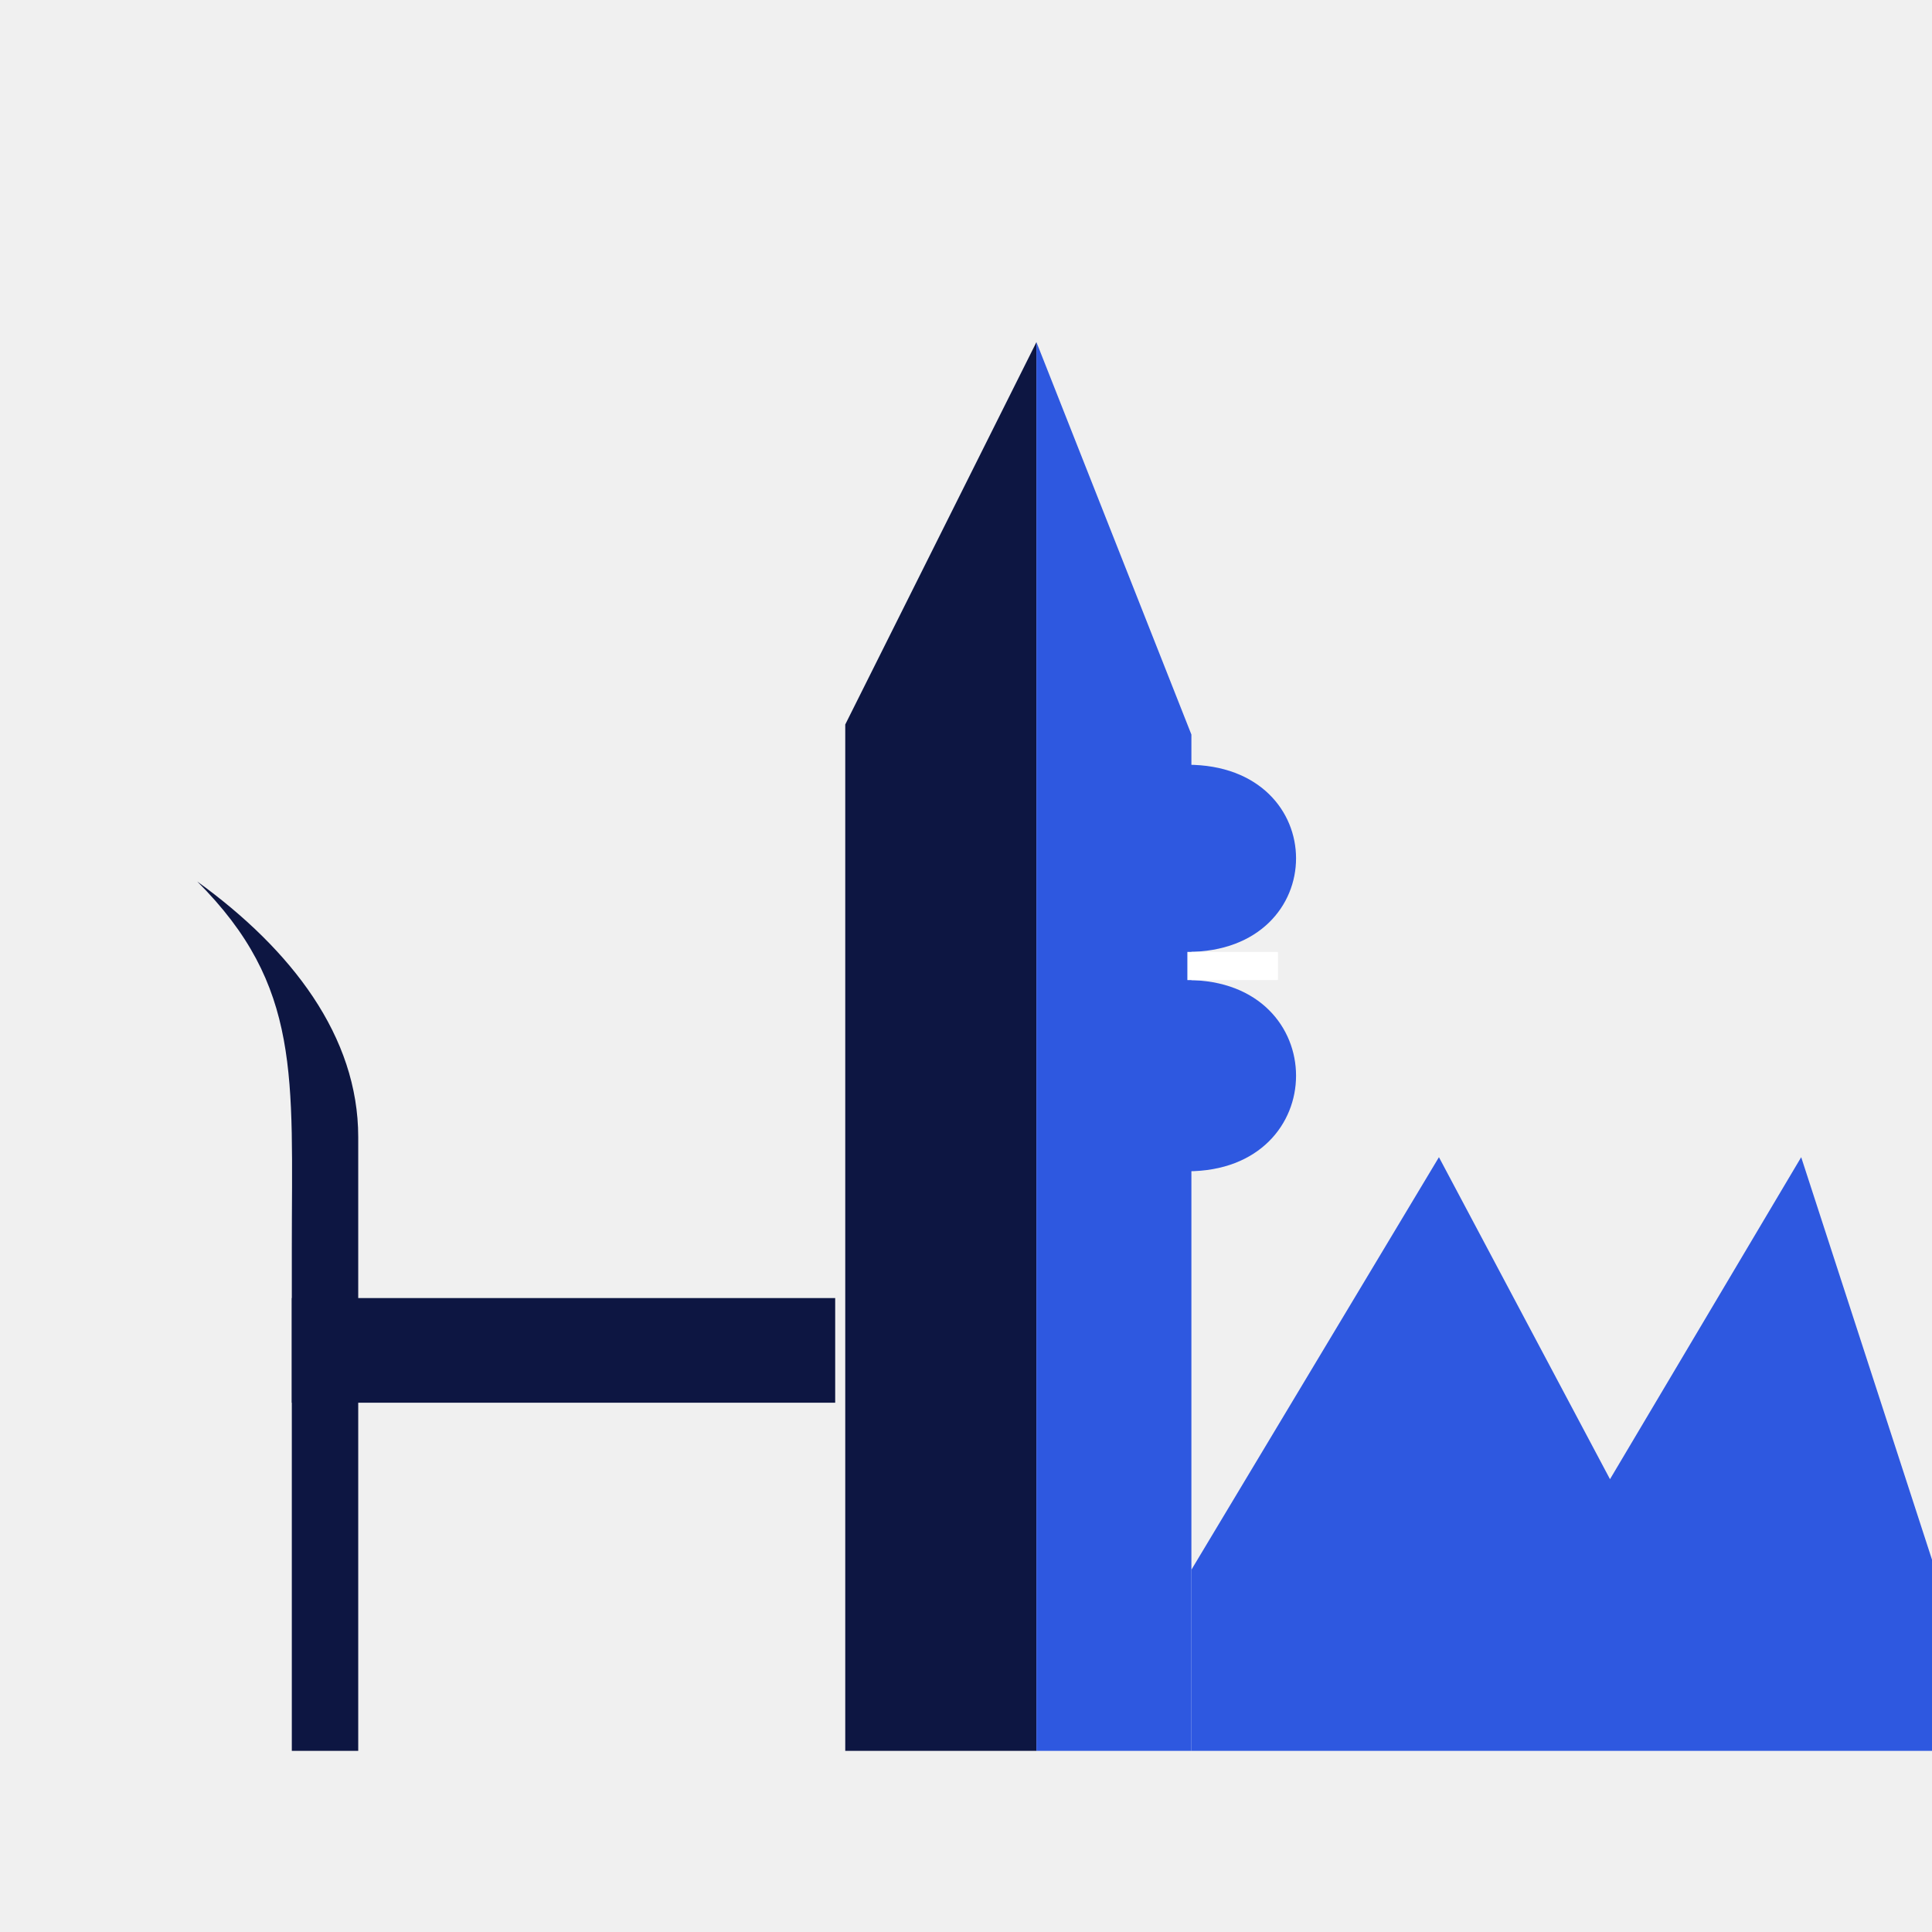
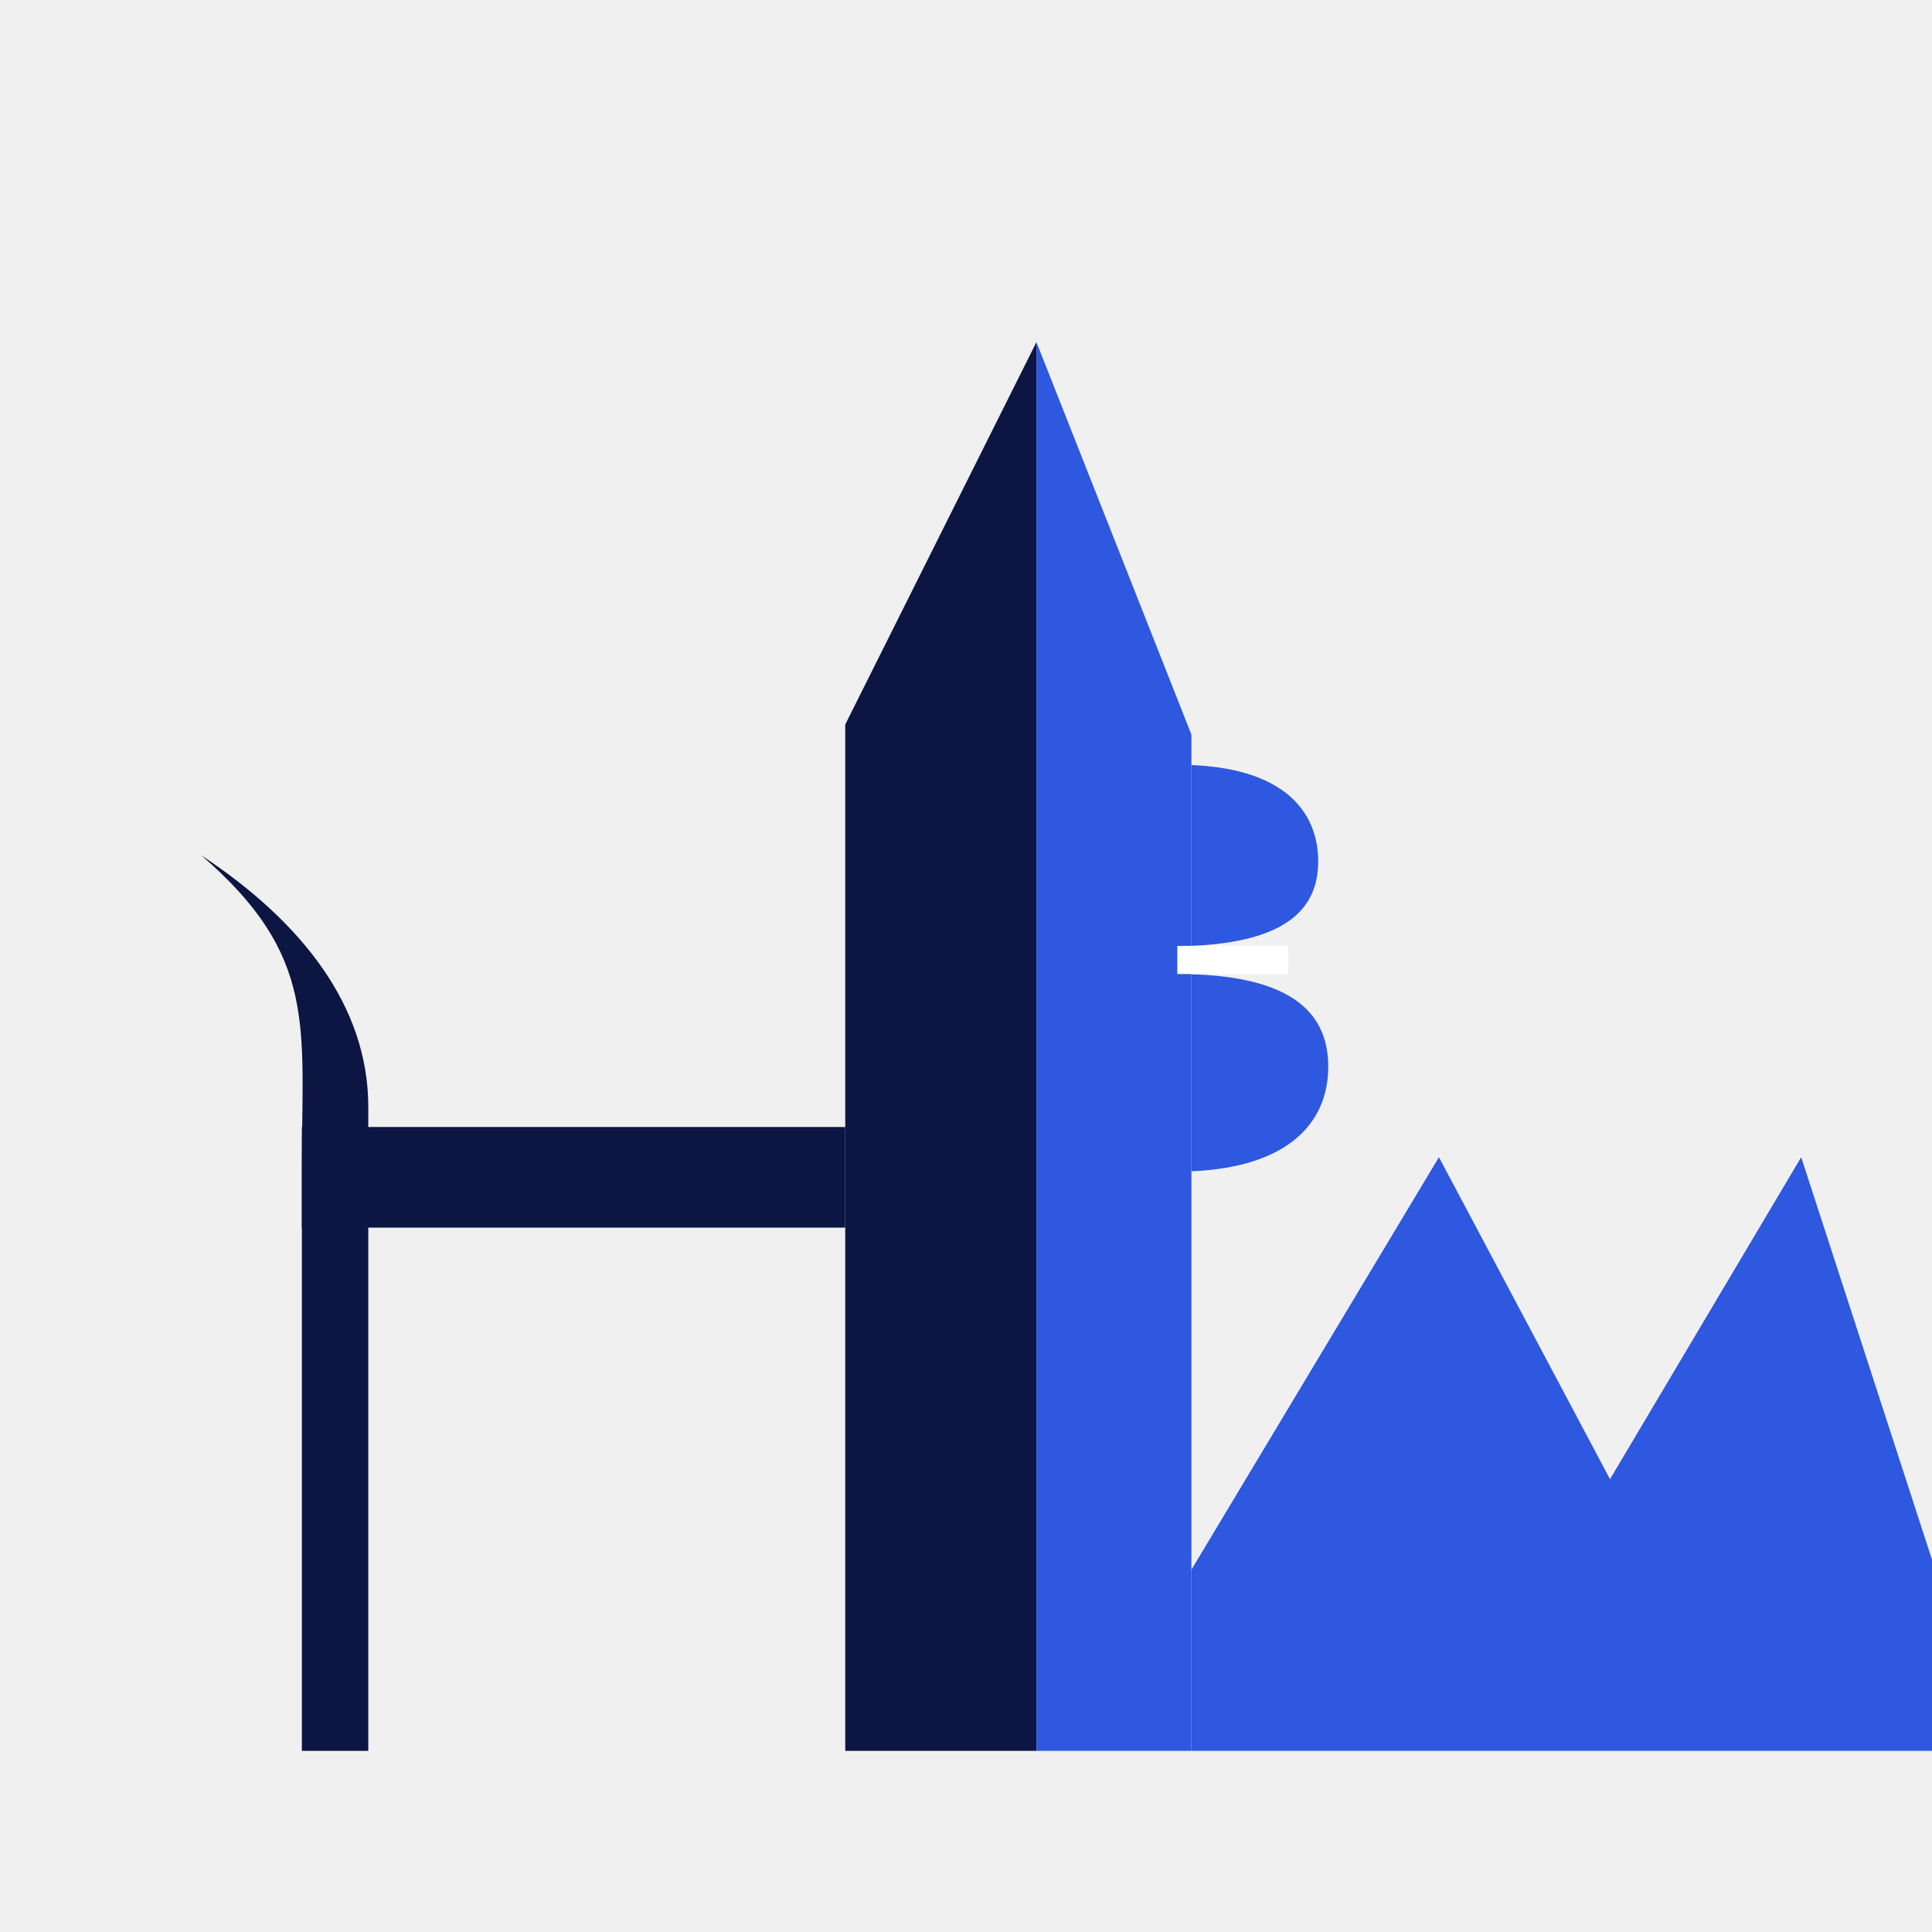
<svg xmlns="http://www.w3.org/2000/svg" viewBox="0 0 960 800" width="64" height="64">
  <polygon points="515,90 420,280 420,790 515,790" fill="#0D1642" />
-   <path d="M 145,790 L 145,540 C 145,455 150,410 98,358 C 145,392 178,435 178,485 L 178,790 Z" fill="#0D1642" />
-   <rect x="145" y="565" width="270" height="52" fill="#0D1642" />
+   <path d="M 150,790 L 150,500 C 150,430 158,395 100,345 C 150,378 183,420 183,470 L 183,790 Z" fill="#0D1642" />
+   <rect x="150" y="480" width="270" height="50" fill="#0D1642" />
  <path d="M 515,90 L 592,285 L 592,790 L 515,790 Z" fill="#2E58E0" />
-   <path d="M 590,300 L 590,393 C 662,393 662,300 590,300 Z" fill="#2E58E0" />
-   <path d="M 590,407 L 590,502 C 662,502 662,407 590,407 Z" fill="#2E58E0" />
-   <rect x="590" y="393" width="45" height="14" fill="#fff" />
+   <path d="M 585,300 C 640,300 655,325 655,348 C 655,371 640,388 592,390 L 592,300 Z" fill="#2E58E0" />
+   <path d="M 585,404 C 640,404 660,422 660,450 C 660,478 640,500 592,502 L 592,404 Z" fill="#2E58E0" />
+   <rect x="585" y="390" width="55" height="14" fill="#fff" />
  <path d="M 592,790 L 592,700 L 715,495 L 800,655 L 895,495 L 960,695 L 960,790 Z" fill="#2E58E0" />
</svg>
